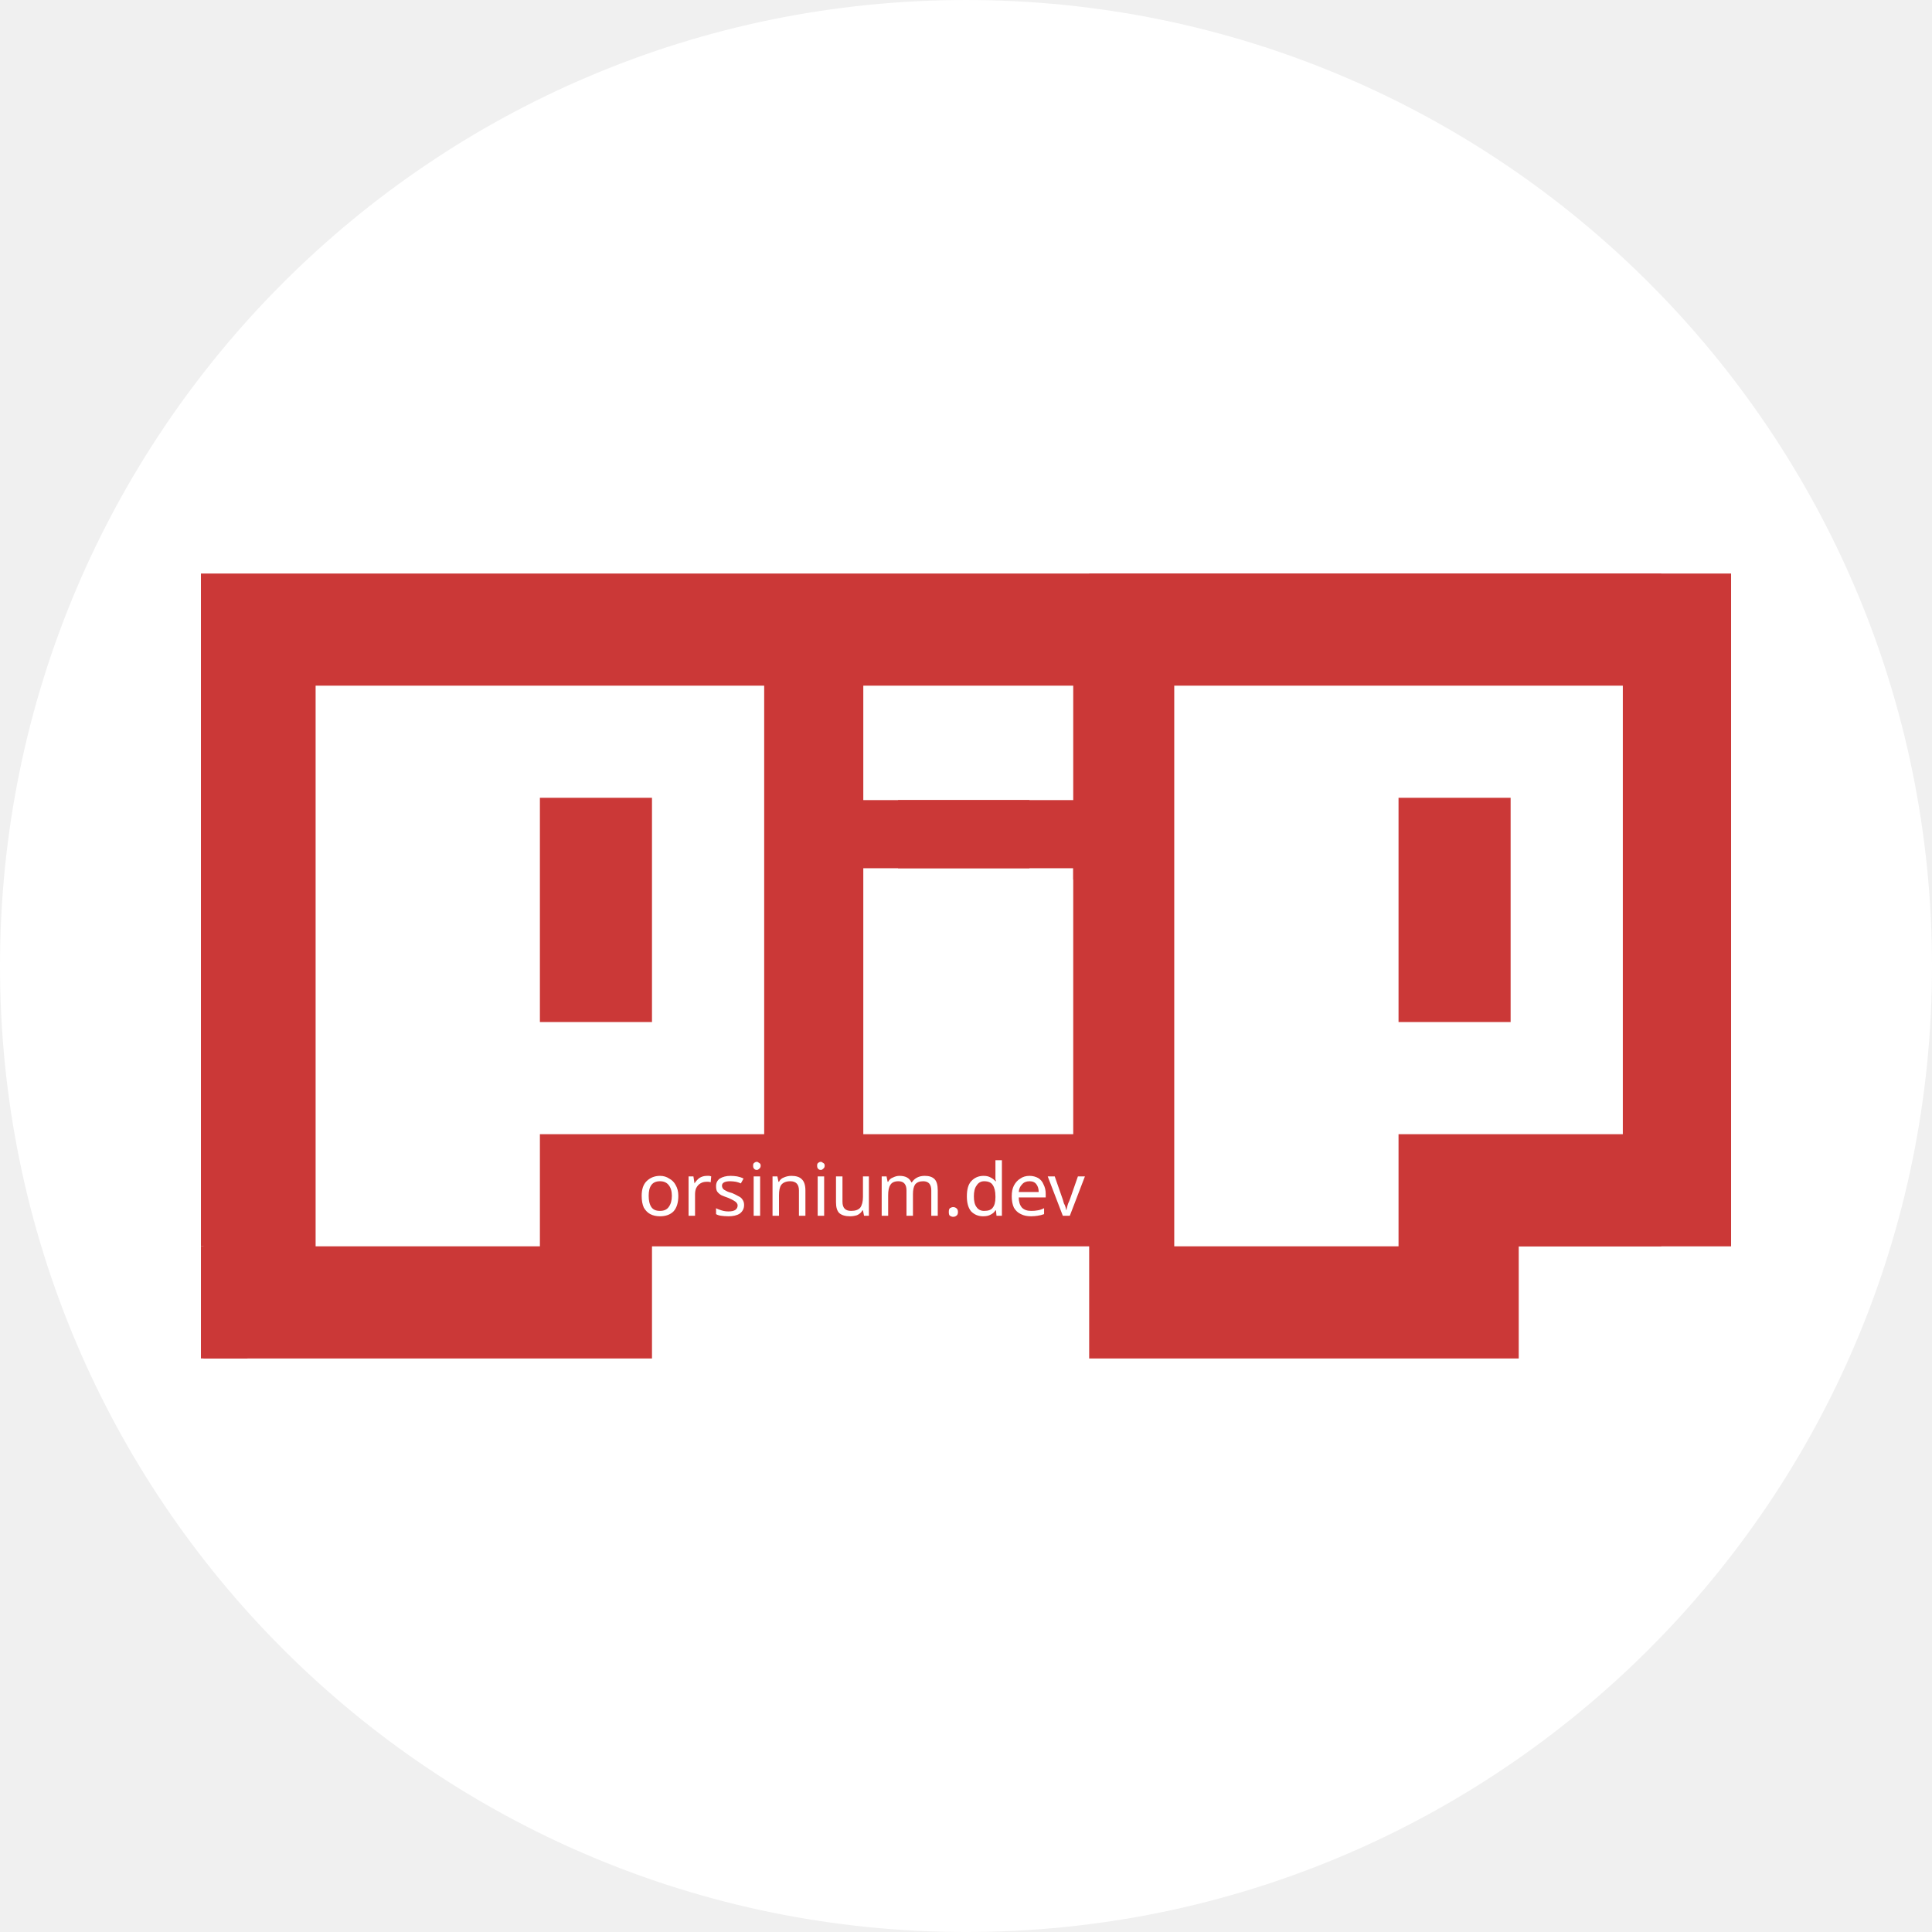
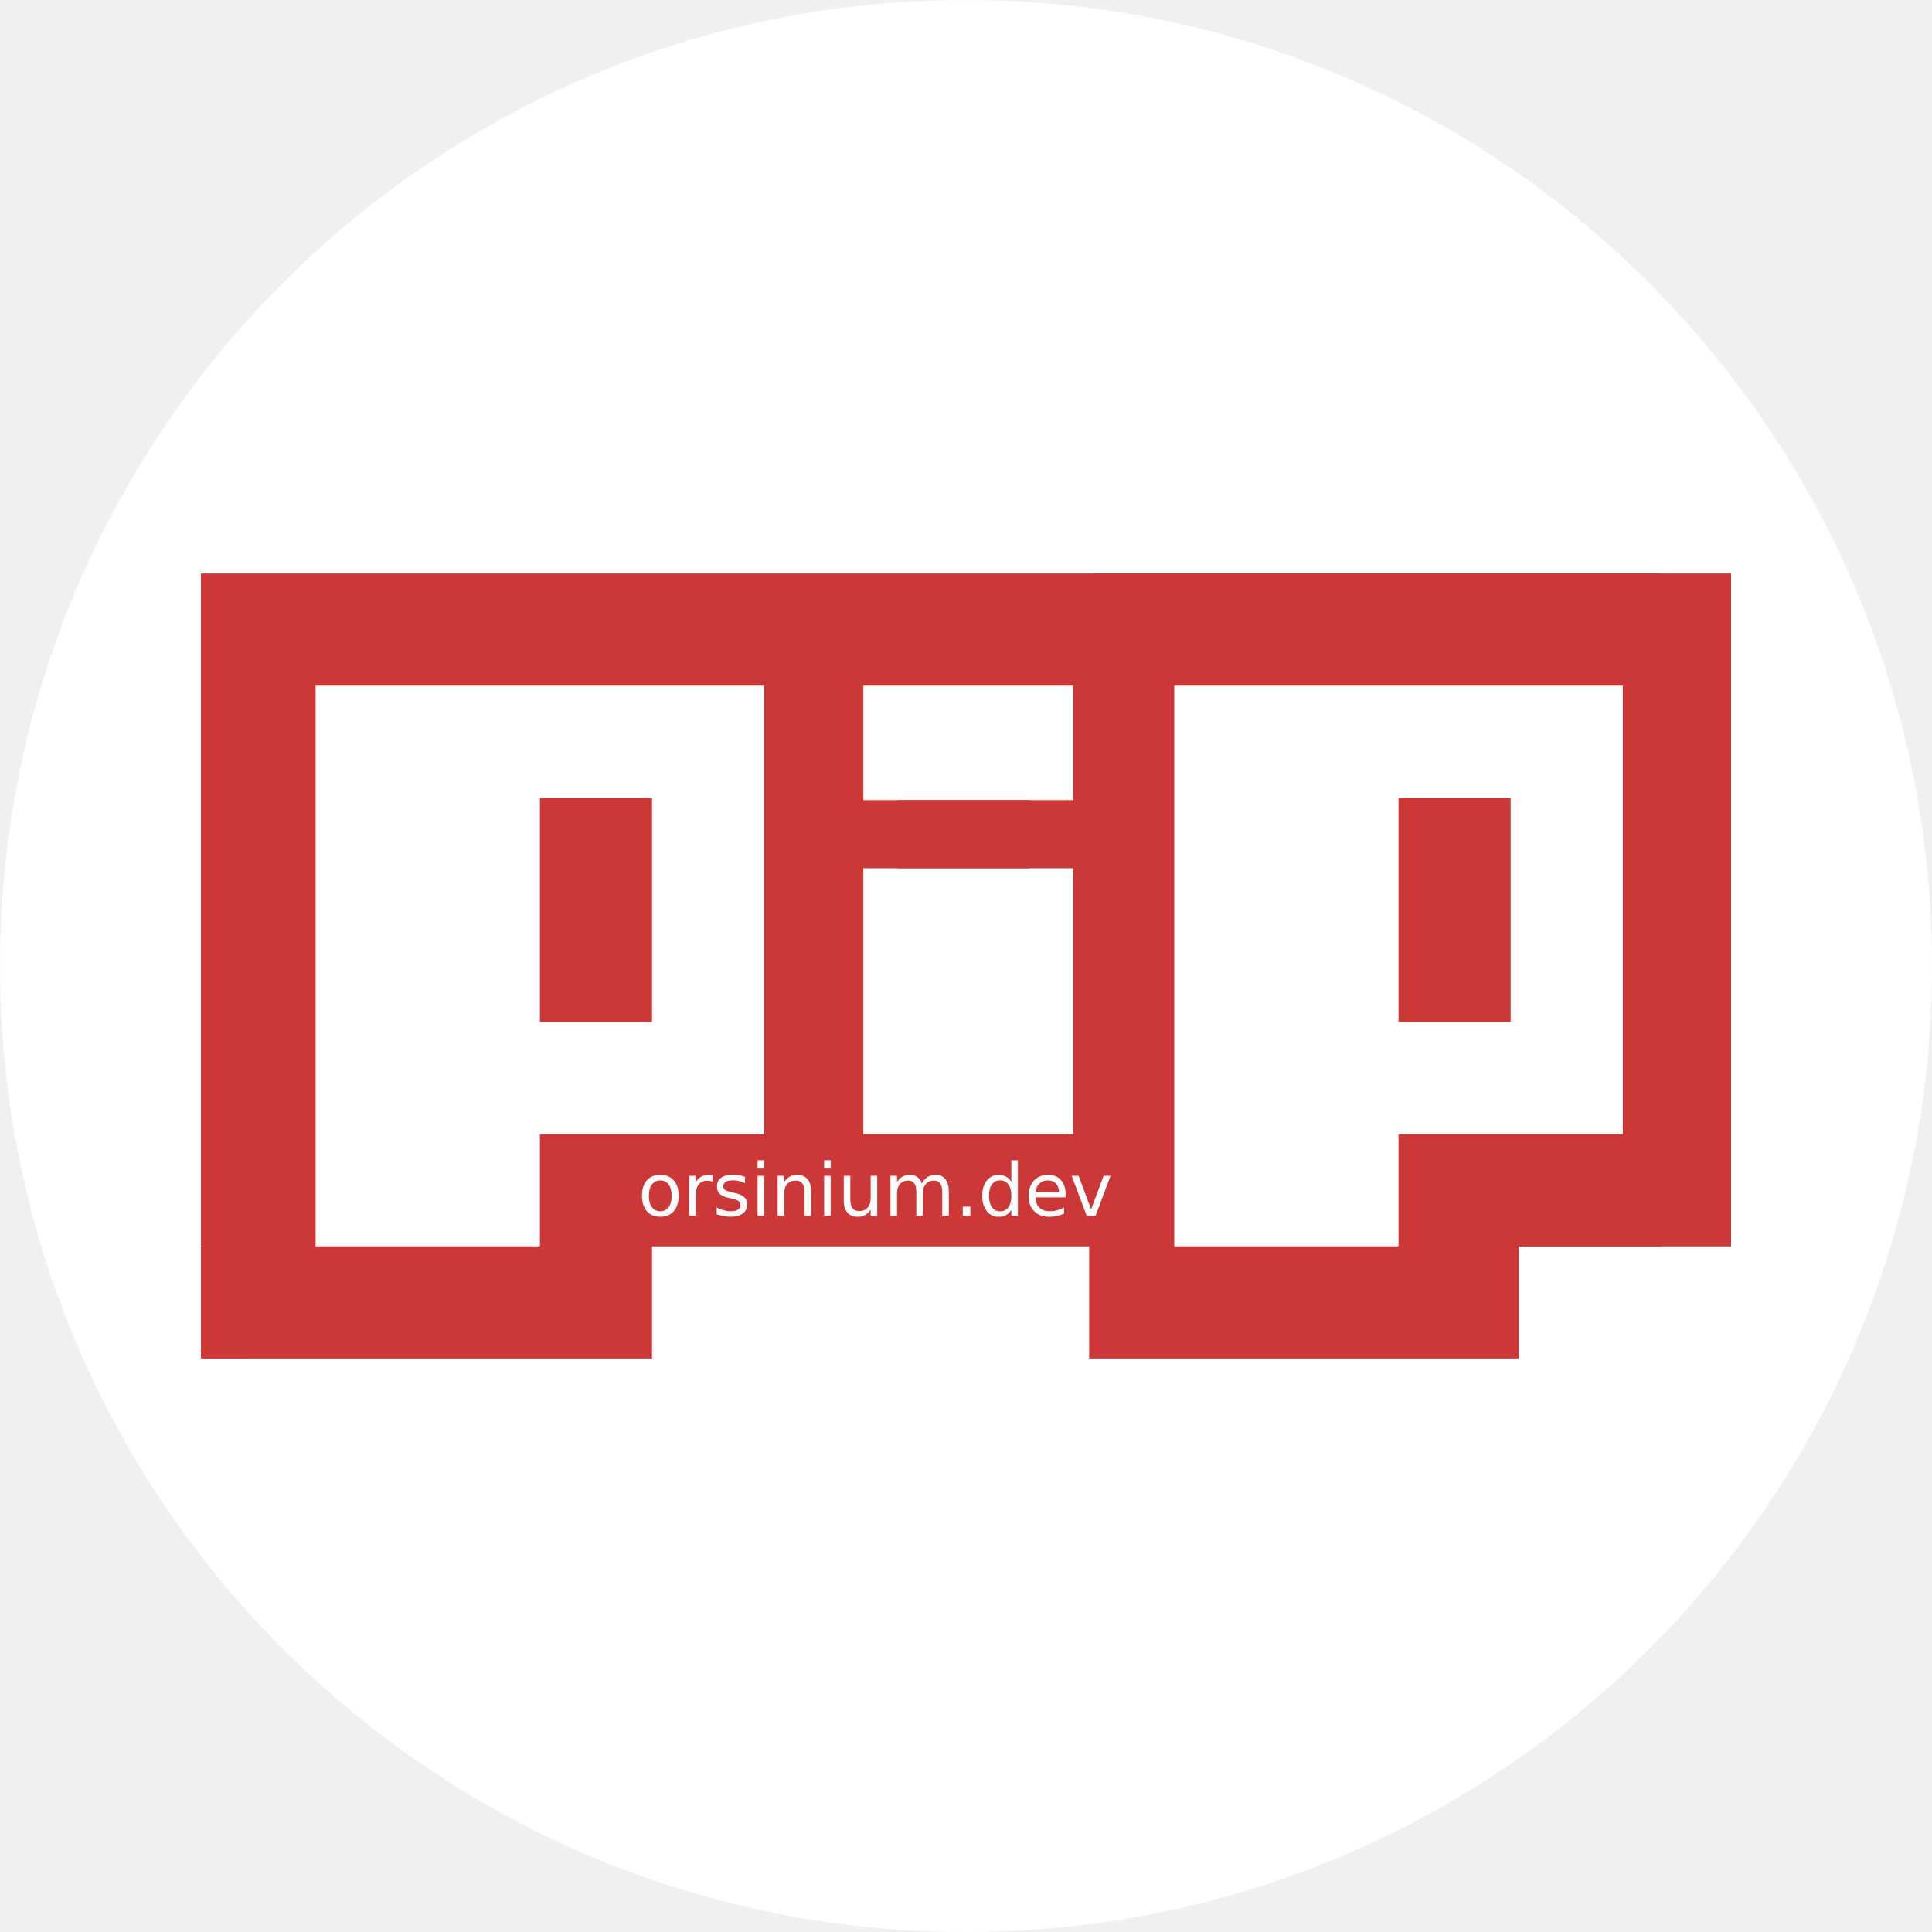
<svg xmlns="http://www.w3.org/2000/svg" width="56mm" height="56mm" viewBox="0 0 56 56" version="1.1" id="svg838">
  <defs id="defs832" />
  <g id="layer1" transform="translate(-147.0219,-82.3548)">
    <circle style="fill:#ffffff;fill-opacity:1;stroke:none;stroke-width:0.543;stroke-miterlimit:4;stroke-dasharray:none;stroke-opacity:1;paint-order:stroke markers fill" id="path1536" cx="175.022" cy="110.355" r="28" />
    <g id="g1548" transform="translate(0.06611084,-1.624973)">
      <g id="g1503">
        <path style="fill:#cb3837;stroke-width:3.25" d="m 152.78,100.604 v 19.502 h 0.074 v 3.25 h 13 v -3.25 h 29.253 v -19.502 z" id="path2" />
        <rect style="fill:#cb3837;fill-opacity:1;stroke:none;stroke-width:0.491;stroke-miterlimit:4;stroke-dasharray:none;stroke-opacity:1;paint-order:stroke markers fill" id="rect1499" width="1.348" height="3.25" x="152.78" y="120.105" />
      </g>
      <path id="path4" d="m 156.104,103.854 v 16.251 h 6.501 v -3.25 h 6.501 v -13.001 z m 6.501,3.25 h 3.249 v 6.5 h -3.249 z" style="fill:#ffffff;stroke-width:3.25" />
      <path id="path2-6" d="m 178.526,100.604 v 22.752 h 12.451 v -3.25 h 6.155 v -19.502 z" style="fill:#cb3837;stroke-width:3.19" />
      <path id="path4-7" d="m 180.992,103.854 v 16.251 h 6.501 v -3.25 h 6.501 v -13.001 z m 6.501,3.25 h 3.249 v 6.5 h -3.249 z" style="fill:#ffffff;stroke-width:3.25" />
      <path id="path4-5" d="m 171.979,103.854 v 13.001 h 6.085 v -13.001 z" style="fill:#ffffff;stroke-width:2.833" />
      <g id="g1534">
        <path style="fill:#cb3837;stroke-width:0.431" d="m 169.445,107.171 v 1.975 h 0.013 v 0.329 h 2.257 v -0.329 h 5.078 v -1.975 z" id="path2-6-3" />
        <path style="fill:#cb3837;stroke-width:0.431" d="m 180.334,107.171 v 1.975 h -0.013 v 0.329 h -2.257 v -0.329 h -5.078 v -1.975 z" id="path2-6-3-5" />
      </g>
    </g>
-     <text xml:space="preserve" style="font-style:normal;font-weight:normal;font-size:2.117px;line-height:1.25;font-family:sans-serif;letter-spacing:0px;word-spacing:0px;fill:#ffffff;fill-opacity:1;stroke:none;stroke-width:0.265" x="165.513" y="117.595" id="text1552">
-       <tspan id="tspan1550" x="165.513" y="117.595" style="font-size:2.117px;fill:#ffffff;stroke-width:0.265">orsinium.dev</tspan>
-     </text>
+     <g aria-label="orsinium.dev" id="text1552" style="font-size:2.117px;line-height:1.25;letter-spacing:0px;word-spacing:0px;fill:#ffffff;stroke-width:0.265">
+       <path d="m 166.161,116.57 q -0.153,0 -0.242,0.12 -0.089,0.119 -0.089,0.327 0,0.208 0.088,0.328 0.089,0.119 0.243,0.119 0.152,0 0.241,-0.12 0.089,-0.12 0.089,-0.327 0,-0.206 -0.089,-0.326 -0.089,-0.121 -0.241,-0.121 z m 0,-0.161 q 0.248,0 0.39,0.161 0.142,0.161 0.142,0.446 0,0.284 -0.142,0.446 -0.142,0.161 -0.39,0.161 -0.249,0 -0.391,-0.161 -0.141,-0.162 -0.141,-0.446 0,-0.285 0.141,-0.446 0.142,-0.161 0.391,-0.161 z" id="path939" />
+       <path d="m 167.678,116.615 q -0.032,-0.019 -0.07,-0.027 -0.037,-0.009 -0.083,-0.009 -0.161,0 -0.248,0.105 -0.086,0.104 -0.086,0.301 v 0.61 h -0.191 v -1.158 h 0.191 v 0.18 q 0.06,-0.105 0.156,-0.156 0.096,-0.052 0.234,-0.052 0.02,0 0.043,0.003 0.024,0.002 0.053,0.007 z" id="path941" />
+       <path d="m 168.616,116.471 v 0.18 q -0.081,-0.041 -0.167,-0.062 -0.087,-0.021 -0.18,-0.021 -0.142,0 -0.213,0.043 -0.07,0.043 -0.07,0.13 0,0.066 0.051,0.104 0.051,0.037 0.204,0.071 l 0.065,0.015 q 0.203,0.043 0.287,0.123 0.086,0.079 0.086,0.22 0,0.161 -0.128,0.255 -0.127,0.094 -0.35,0.094 -0.093,0 -0.194,-0.019 -0.1,-0.018 -0.212,-0.054 v -0.196 q 0.105,0.055 0.208,0.083 0.102,0.027 0.203,0.027 0.134,0 0.207,-0.045 0.072,-0.046 0.072,-0.13 0,-0.077 -0.053,-0.119 -0.052,-0.041 -0.228,-0.08 l -0.066,-0.015 q -0.177,-0.037 -0.255,-0.114 -0.079,-0.077 -0.079,-0.212 0,-0.163 0.116,-0.252 0.116,-0.089 0.329,-0.089 0.105,0 0.198,0.015 0.093,0.015 0.172,0.046 z" id="path943" />
+       <path d="m 168.981,116.437 h 0.19 v 1.158 h -0.19 z m 0,-0.451 h 0.19 v 0.241 h -0.19 z" id="path945" />
+       <path d="m 170.531,116.896 v 0.699 h -0.19 v -0.692 q 0,-0.164 -0.064,-0.246 -0.064,-0.082 -0.192,-0.082 -0.154,0 -0.243,0.098 -0.089,0.098 -0.089,0.268 v 0.654 h -0.191 v -1.158 h 0.191 v 0.18 q 0.068,-0.104 0.16,-0.156 0.093,-0.052 0.214,-0.052 0.199,0 0.302,0.124 0.102,0.123 0.102,0.363 z" id="path947" />
+       <path d="m 170.91,116.437 h 0.19 v 1.158 h -0.19 z m 0,-0.451 h 0.19 v 0.241 h -0.19 z" id="path949" />
+       <path d="m 171.479,117.138 v -0.701 h 0.19 v 0.693 q 0,0.164 0.064,0.247 0.064,0.082 0.192,0.082 0.154,0 0.243,-0.098 0.09,-0.098 0.09,-0.268 v -0.656 h 0.19 v 1.158 h -0.19 v -0.178 q -0.069,0.105 -0.161,0.157 -0.091,0.051 -0.212,0.051 -0.199,0 -0.303,-0.124 -0.103,-0.124 -0.103,-0.363 z m 0.479,-0.729 z" id="path951" />
+       <path d="m 173.741,116.659 q 0.071,-0.128 0.171,-0.189 0.099,-0.061 0.234,-0.061 0.181,0 0.279,0.127 0.098,0.126 0.098,0.36 v 0.699 h -0.191 v -0.692 q 0,-0.166 -0.059,-0.247 -0.059,-0.081 -0.18,-0.081 -0.148,0 -0.234,0.098 -0.086,0.098 -0.086,0.268 v 0.654 h -0.191 v -0.692 q 0,-0.167 -0.059,-0.247 -0.059,-0.081 -0.182,-0.081 -0.146,0 -0.232,0.099 -0.086,0.098 -0.086,0.267 v 0.654 h -0.191 v -1.158 h 0.191 v 0.18 q 0.065,-0.106 0.156,-0.157 0.091,-0.051 0.216,-0.051 0.126,0 0.214,0.064 0.089,0.064 0.131,0.186 z" id="path953" />
+       <path d="m 174.929,117.332 h 0.218 v 0.263 h -0.218 z" id="path955" />
+       <path d="m 176.336,116.613 v -0.626 h 0.19 v 1.608 h -0.19 v -0.174 q -0.06,0.103 -0.152,0.154 -0.091,0.05 -0.219,0.05 -0.21,0 -0.342,-0.167 -0.131,-0.167 -0.131,-0.44 0,-0.273 0.131,-0.44 0.132,-0.167 0.342,-0.167 0.128,0 0.219,0.051 0.092,0.05 0.152,0.153 z m -0.648,0.404 q 0,0.21 0.086,0.33 0.087,0.119 0.238,0.119 0.151,0 0.238,-0.119 0.087,-0.12 0.087,-0.33 0,-0.21 -0.087,-0.329 -0.087,-0.12 -0.238,-0.12 -0.151,0 -0.238,0.12 -0.086,0.119 -0.086,0.329 z" id="path957" />
+       <path d="m 177.908,116.968 v 0.093 h -0.874 q 0.012,0.196 0.118,0.3 0.106,0.102 0.296,0.102 0.11,0 0.212,-0.027 0.103,-0.027 0.205,-0.081 v 0.18 q -0.102,0.043 -0.21,0.066 -0.107,0.023 -0.218,0.023 -0.277,0 -0.439,-0.161 -0.161,-0.161 -0.161,-0.436 0,-0.284 0.153,-0.451 0.154,-0.167 0.414,-0.167 0.234,0 0.369,0.151 0.136,0.15 0.136,0.408 z m -0.19,-0.056 q -0.002,-0.156 -0.088,-0.249 -0.085,-0.093 -0.225,-0.093 -0.159,0 -0.255,0.09 -0.095,0.09 -0.11,0.253 z" id="path959" />
+       <path d="m 178.084,116.437 h 0.202 l 0.362,0.972 0.362,-0.972 h 0.202 l -0.434,1.158 h -0.258 z" id="path961" />
+     </g>
  </g>
</svg>
